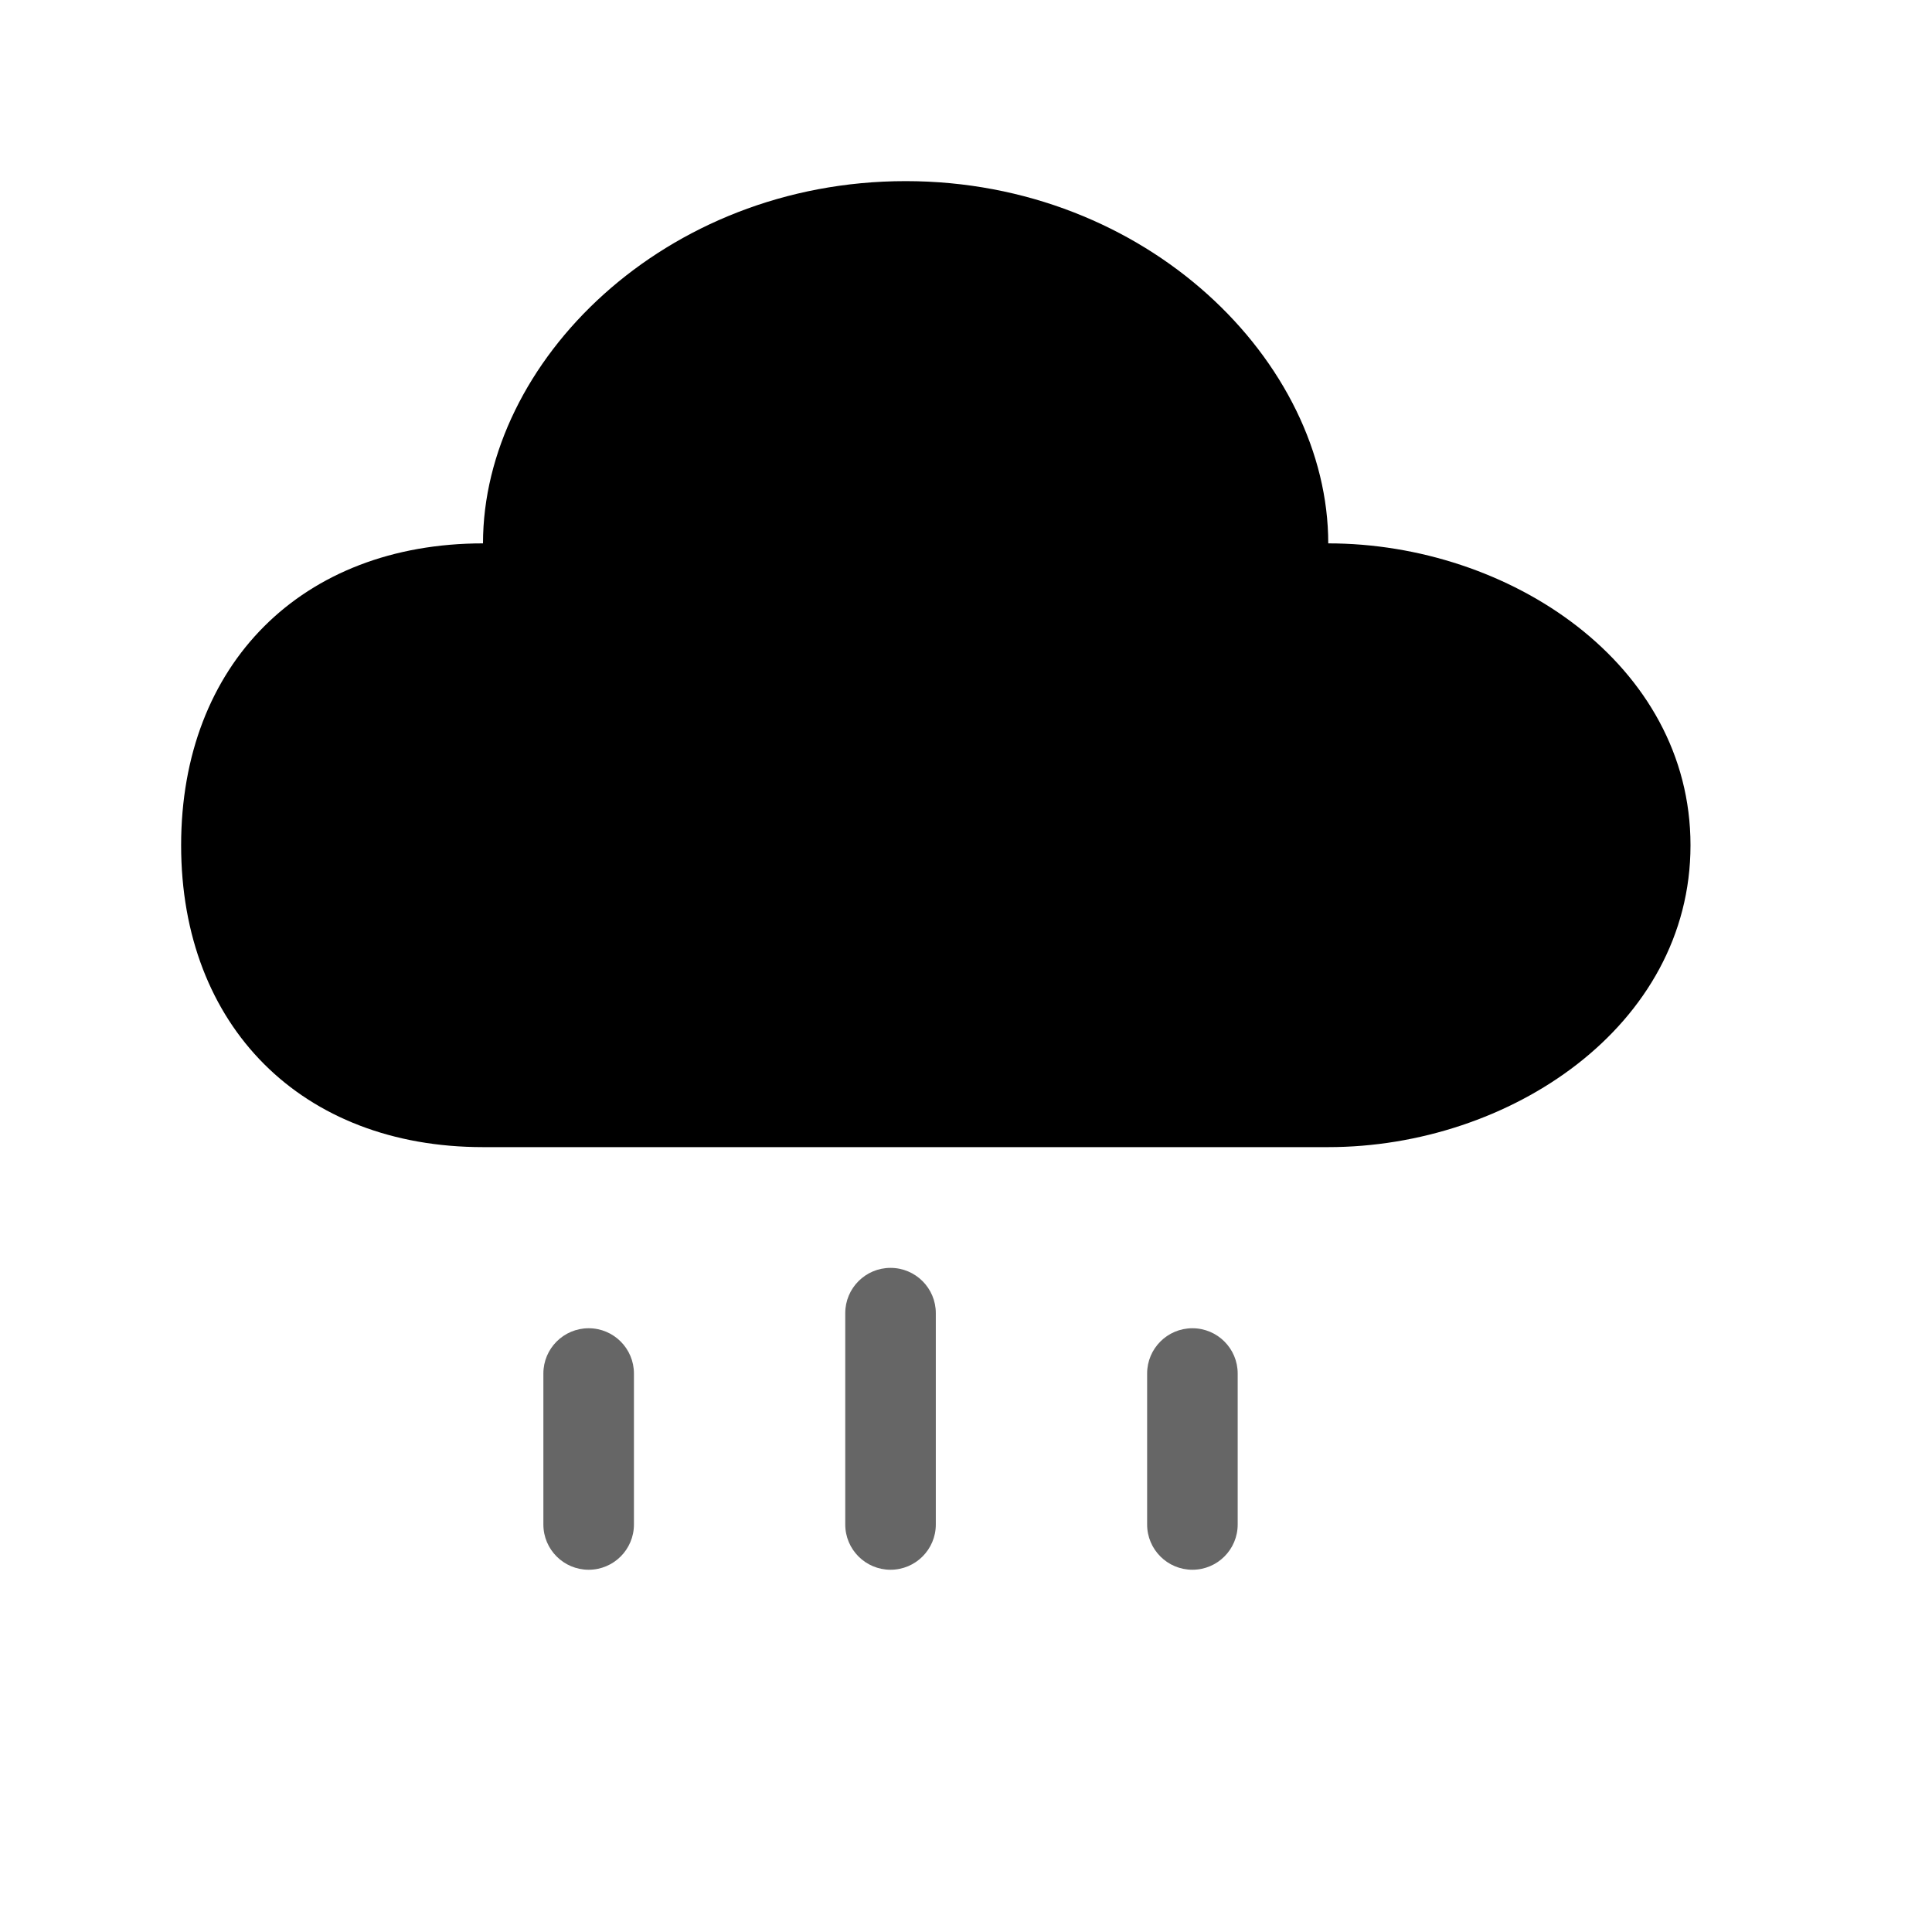
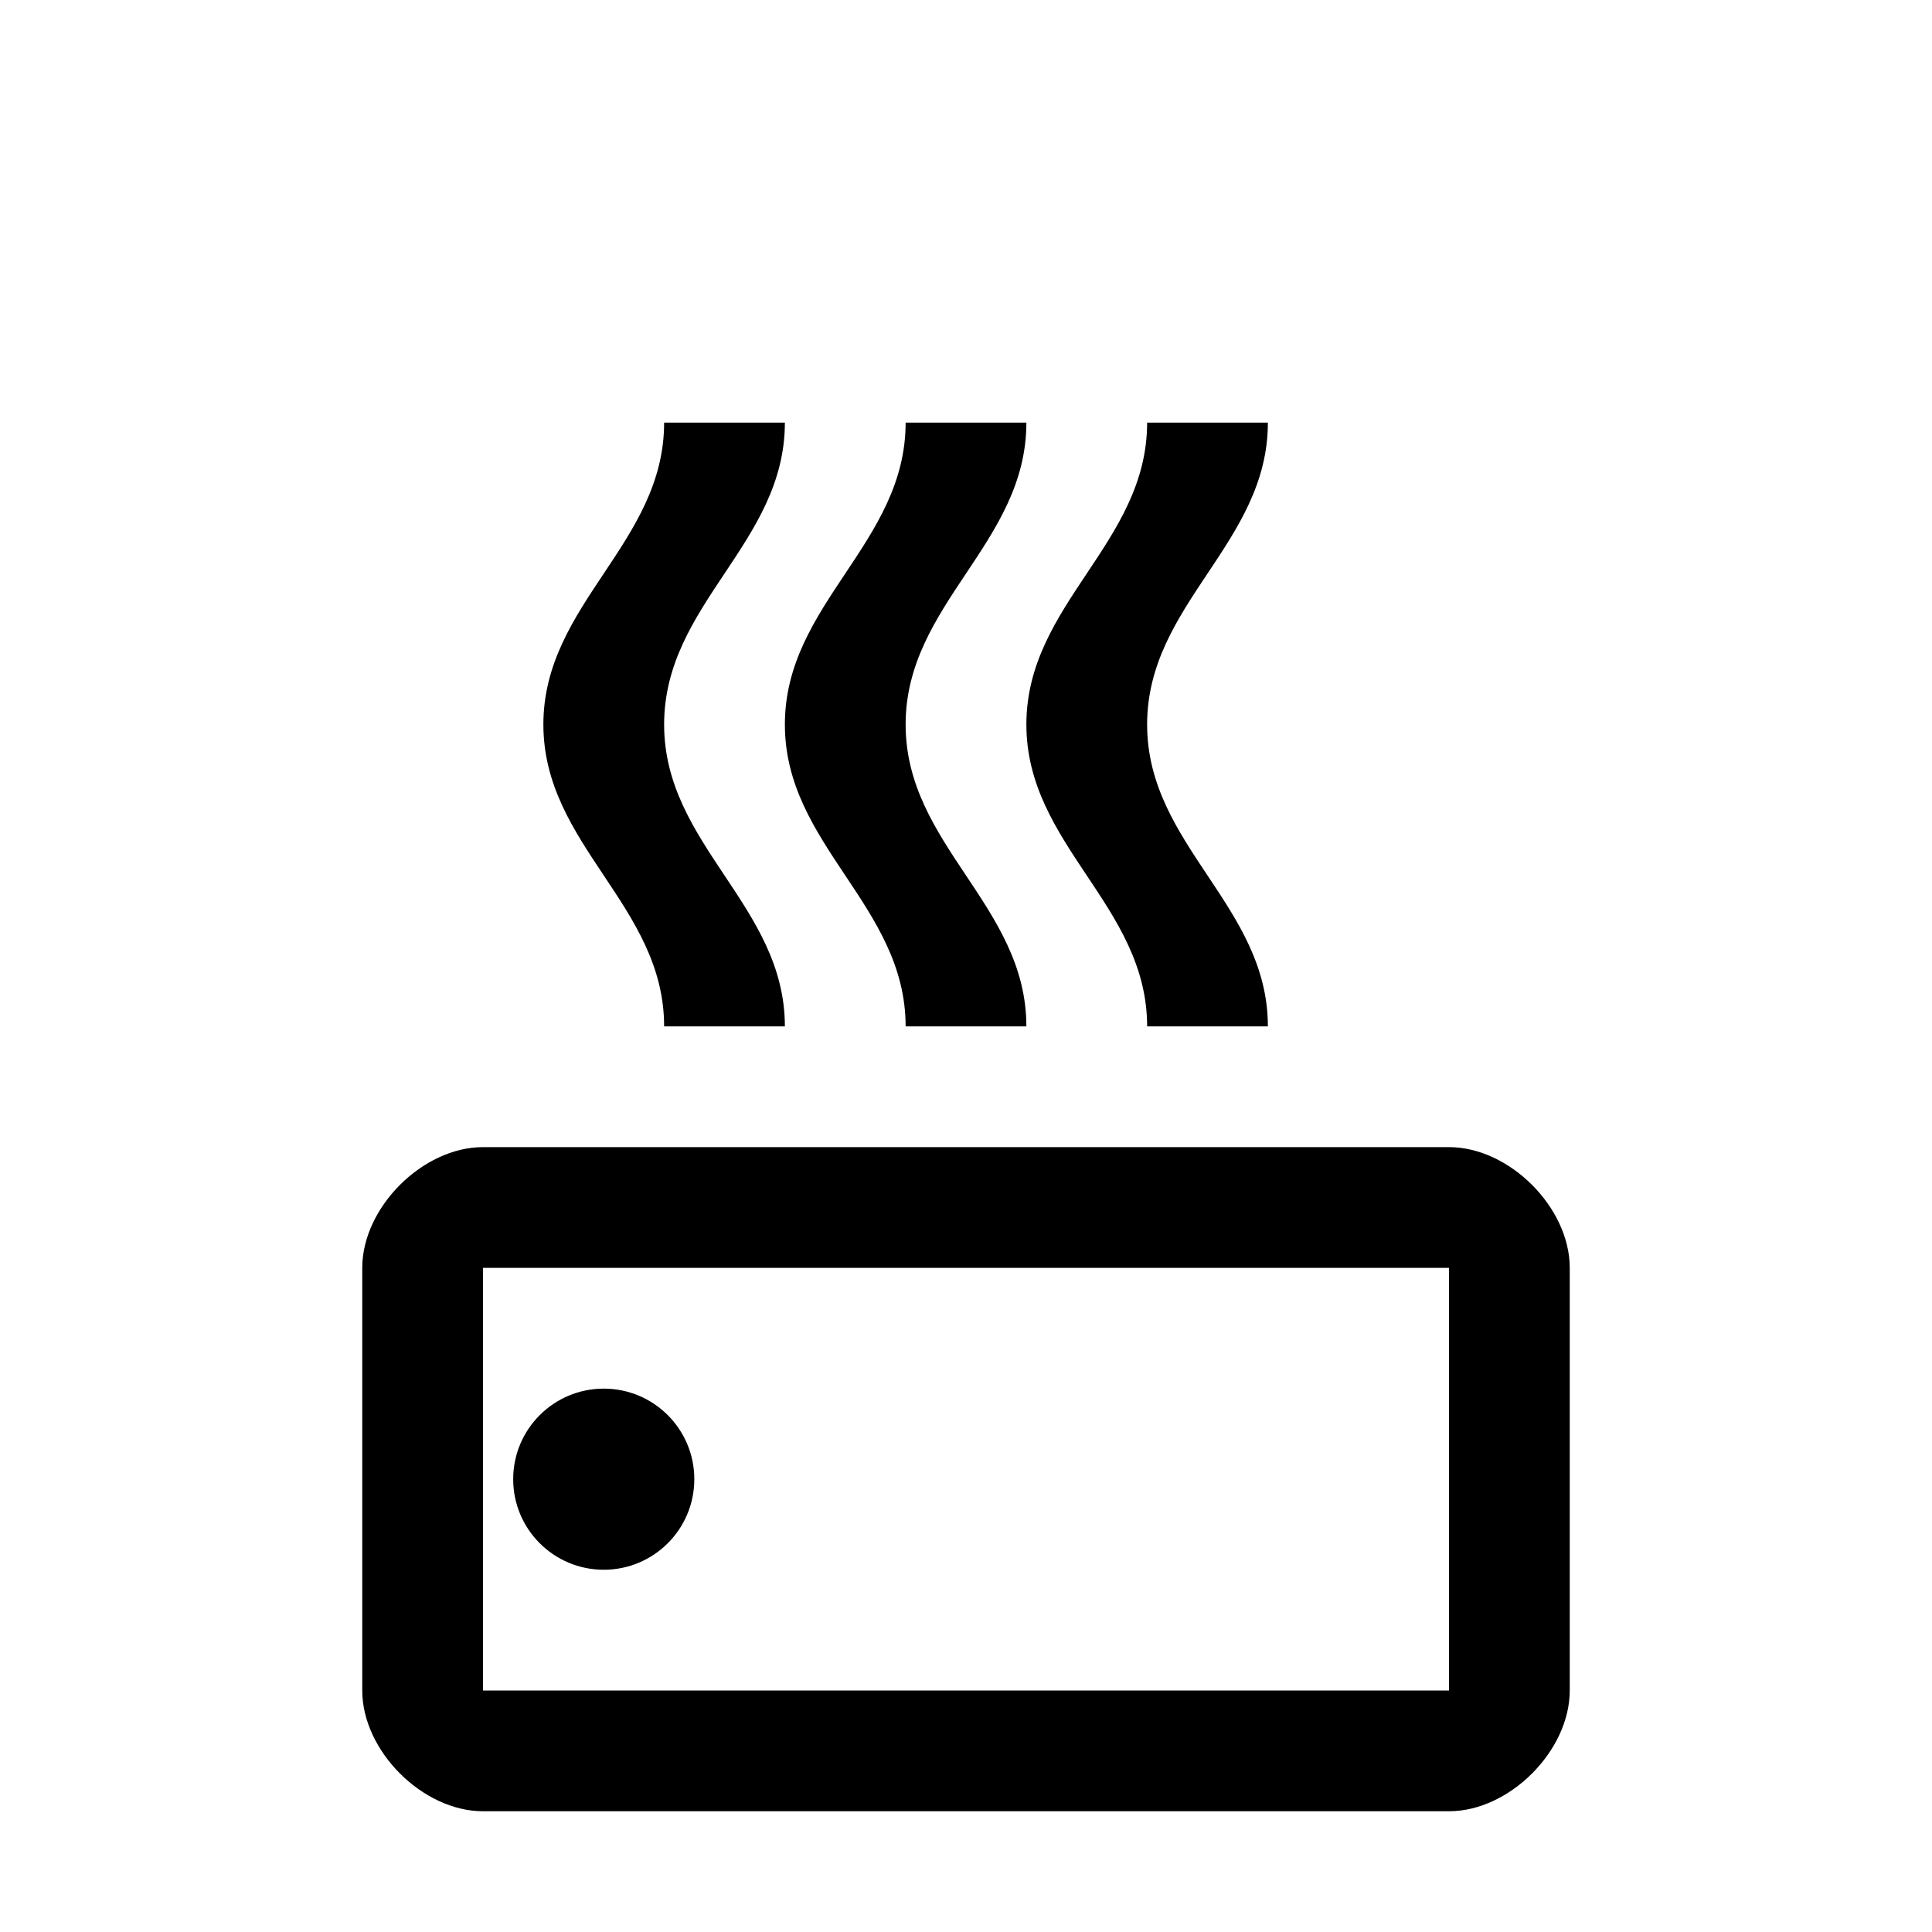
<svg xmlns="http://www.w3.org/2000/svg" viewBox="0 0 64 64">
-   <path d="M16 38 C10 38 6 34 6 28 C6 22 10 18 16 18 C16 12 22 6 30 6 C38 6 44 12 44 18 C44 18 44 18 44 18 C50 18 56 22 56 28 C56 34 50 38 44 38 Z" fill="black" />
-   <rect x="18" y="44" width="3" height="8" rx="1.5" fill="black" opacity="0.6" />
-   <rect x="28" y="42" width="3" height="10" rx="1.5" fill="black" opacity="0.6" />
-   <rect x="38" y="44" width="3" height="8" rx="1.5" fill="black" opacity="0.6" />
+   <path d="M12 42 C12 40 14 38 16 38 L48 38 C50 38 52 40 52 42 L52 56 C52 58 50 60 48 60 L16 60 C14 60 12 58 12 56 Z M16 42 L16 56 L48 56 L48 42 Z" fill="black" fill-rule="evenodd" />
+   <circle cx="20" cy="49" r="3" fill="black" />
+   <path d="M22 34 C22 30 18 28 18 24 C18 20 22 18 22 14 L26 14 C26 18 22 20 22 24 C22 28 26 30 26 34 Z" fill="black" />
+   <path d="M30 34 C30 30 26 28 26 24 C26 20 30 18 30 14 L34 14 C34 18 30 20 30 24 C30 28 34 30 34 34 Z" fill="black" />
+   <path d="M38 34 C38 30 34 28 34 24 C34 20 38 18 38 14 L42 14 C42 18 38 20 38 24 C38 28 42 30 42 34 Z" fill="black" />
</svg>
